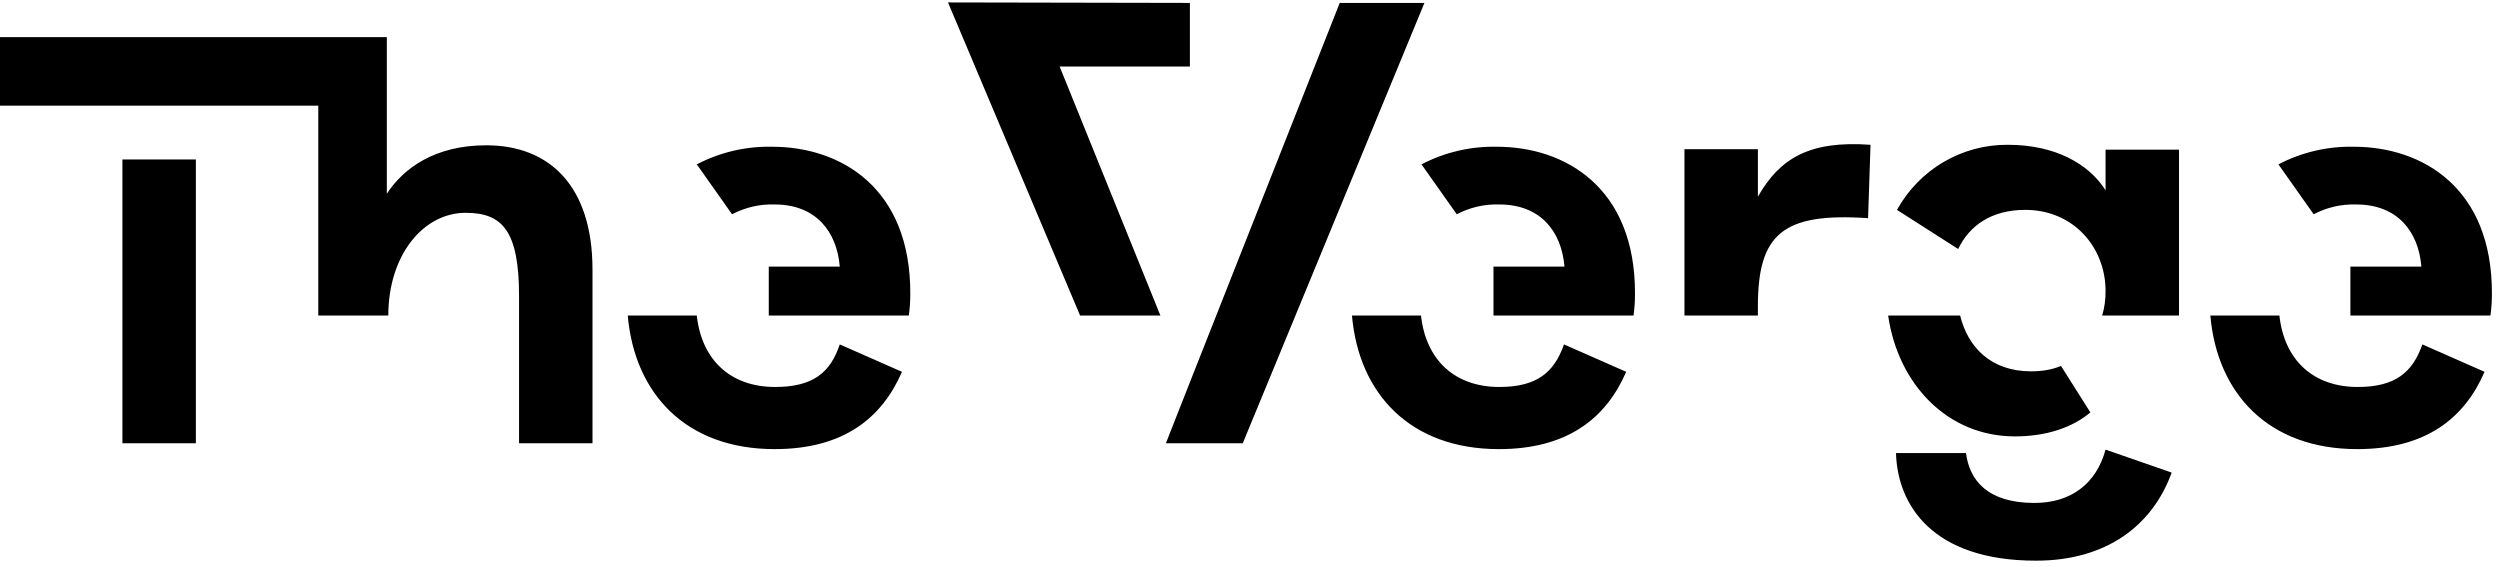
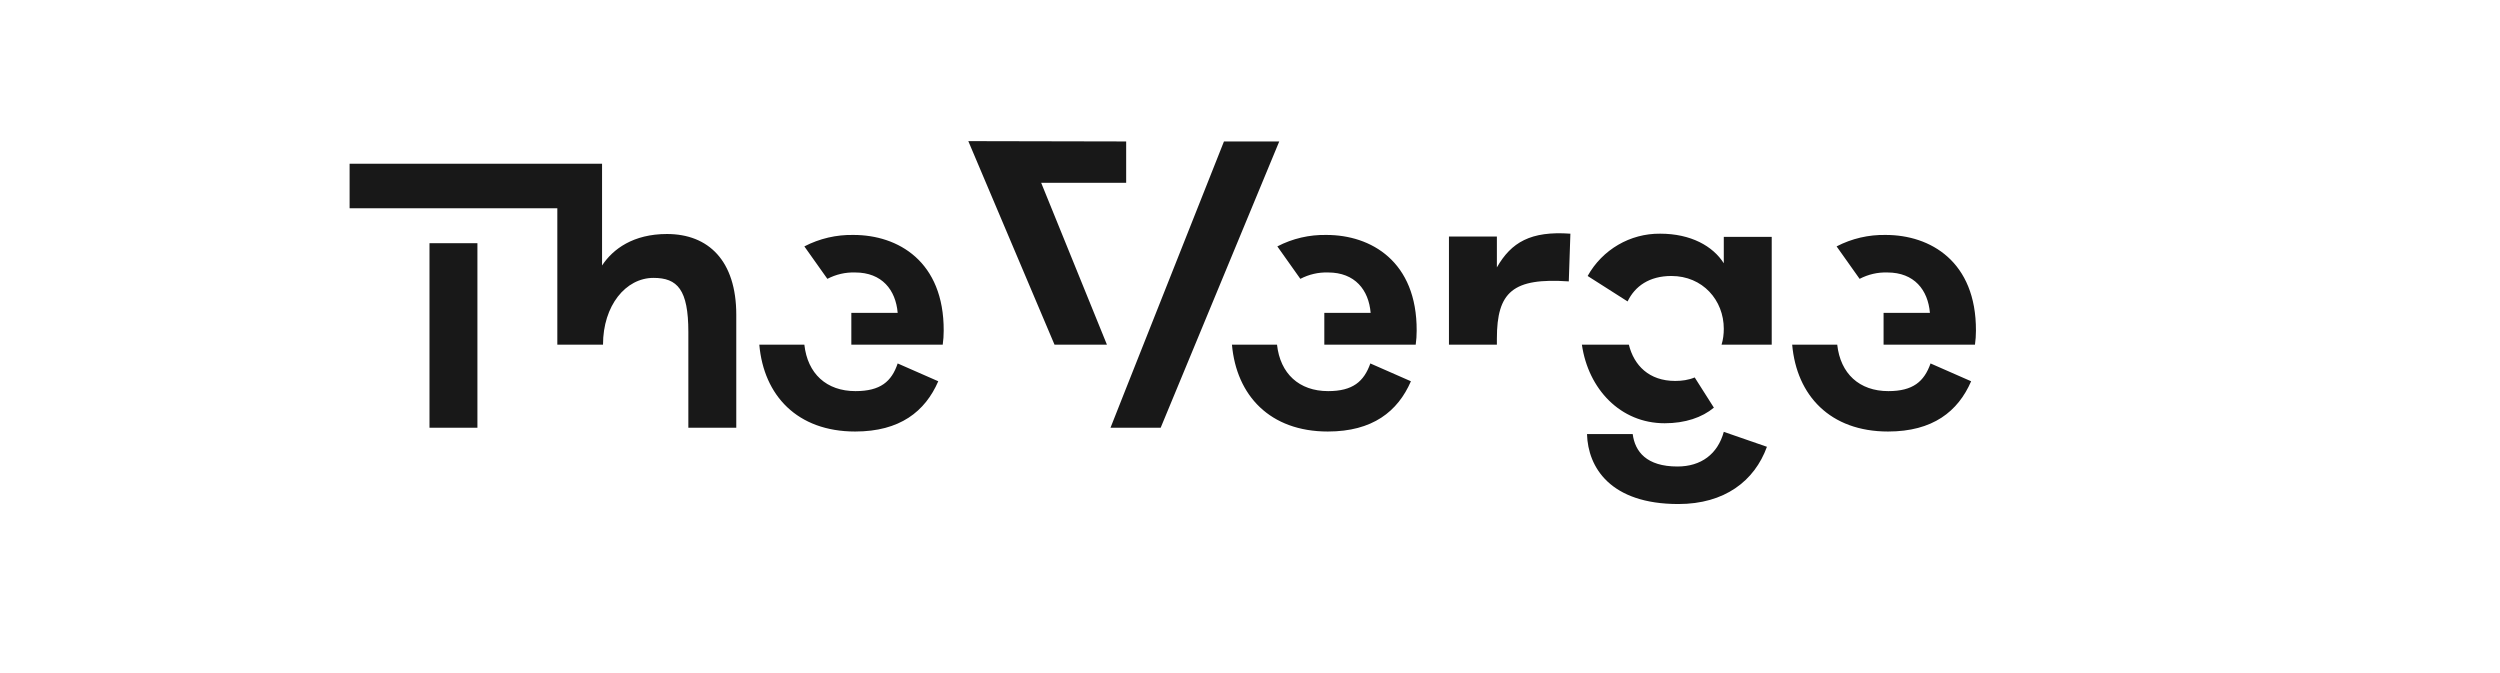
- <svg xmlns="http://www.w3.org/2000/svg" viewBox="0 0 309 70" role="img" fill="currentColor">
-   <path d="m231.196 17.897-.302 9.071c-10.592-.726-13.618 1.996-13.618 10.885V39h-9.078V18.441h9.078v5.866c2.724-4.777 6.416-6.954 13.92-6.41ZM15.131 54.786h9.078V19.71h-9.078v35.075Zm44.968-36.828c-6.355 0-10.228 2.842-12.286 5.986V4.593H0v8.466h39.34V39h8.654c0-7.438 4.298-12.697 9.563-12.697 4.54 0 6.597 2.237 6.597 10.28v18.203h9.078V33.318c0-10.28-5.265-15.36-13.133-15.36ZM95.807 47.83c-5.507 0-9.078-3.326-9.683-8.829H77.59c.847 9.676 7.202 16.51 18.157 16.51 8.473 0 13.254-3.81 15.736-9.555l-7.687-3.387c-1.15 3.447-3.268 5.261-7.989 5.261Zm-.363-29.692a19.226 19.226 0 0 0-9.32 2.177l4.357 6.168c1.634-.846 3.39-1.27 5.266-1.21 5.084 0 7.686 3.327 8.049 7.68H95.02v6.048h17.31c.121-.907.182-1.754.182-2.66.06-13.184-8.655-18.203-17.068-18.203ZM185.32 47.83c-5.507 0-9.078-3.326-9.683-8.829h-8.534c.847 9.676 7.202 16.51 18.157 16.51 8.473 0 13.254-3.81 15.736-9.555l-7.687-3.387c-1.21 3.447-3.328 5.261-7.989 5.261Zm-.302-29.692a19.226 19.226 0 0 0-9.321 2.177l4.358 6.168c1.634-.846 3.389-1.27 5.265-1.21 5.084 0 7.687 3.327 8.05 7.68h-8.776v6.048h17.31c.121-.907.181-1.754.181-2.66.061-13.184-8.655-18.203-17.067-18.203ZM291.416 47.83c-5.507 0-9.078-3.326-9.683-8.829h-8.534c.847 9.676 7.202 16.51 18.157 16.51 8.473 0 13.254-3.81 15.736-9.555l-7.687-3.387c-1.21 3.447-3.328 5.261-7.989 5.261Zm-.484-29.692a19.225 19.225 0 0 0-9.32 2.177l4.357 6.168c1.635-.846 3.39-1.27 5.266-1.21 5.084 0 7.686 3.327 8.049 7.68h-8.775v6.048h17.309c.121-.907.182-1.754.182-2.66.06-13.184-8.655-18.203-17.068-18.203ZM117.172.299 133.5 39h9.926L130.971 8.221h16.099V.36L117.172.3Zm48.418.06L146.888 47.71l-2.784 7.076h9.502L176.06.36h-10.47Zm83.461 53.58c3.873 0 7.081-1.089 9.32-2.963l-3.631-5.745c-1.15.484-2.421.665-3.692.665-4.963 0-7.808-2.963-8.776-6.894h-8.897c1.211 8.406 7.263 14.937 15.676 14.937Zm11.196-30.418c-2.057-3.265-6.234-5.624-12.044-5.624-5.689-.06-10.954 3.024-13.738 8.043l7.565 4.838c1.392-2.903 4.116-4.838 8.292-4.838 5.931 0 9.925 4.596 9.925 10.038 0 1.029-.121 2.057-.423 3.024h9.502v-20.5h-9.079v5.019Zm-8.775 38.642c-5.871 0-8.05-2.842-8.474-6.168h-8.654c.181 6.35 4.418 13.304 17.309 13.304 8.715 0 14.404-4.354 16.765-10.885l-8.171-2.842c-1.15 4.233-4.297 6.591-8.775 6.591Z" />
+ <svg xmlns="http://www.w3.org/2000/svg" width="186" height="50" viewBox="0 0 186 50" fill="none">
+   <path d="M116.837 17.386L116.718 20.936C112.557 20.652 111.368 21.717 111.368 25.195V25.644H107.802V17.599H111.368V19.894C112.438 18.025 113.889 17.173 116.837 17.386ZM31.954 31.821H35.52V18.096H31.954V31.821ZM49.62 17.41C47.123 17.41 45.602 18.522 44.793 19.752V12.18H26.01V15.493H41.465V25.644H44.864C44.864 22.733 46.553 20.675 48.621 20.675C50.405 20.675 51.213 21.551 51.213 24.698V31.821H54.779V23.421C54.779 19.398 52.711 17.41 49.62 17.41ZM63.648 29.099C61.485 29.099 60.082 27.798 59.844 25.644H56.492C56.824 29.43 59.321 32.105 63.625 32.105C66.953 32.105 68.832 30.614 69.807 28.366L66.787 27.04C66.335 28.389 65.503 29.099 63.648 29.099ZM63.506 17.48C62.233 17.453 60.973 17.745 59.844 18.332L61.556 20.746C62.198 20.415 62.888 20.249 63.625 20.272C65.622 20.272 66.644 21.574 66.787 23.278H63.339V25.644H70.139C70.187 25.289 70.211 24.958 70.211 24.603C70.234 19.444 66.811 17.48 63.506 17.48ZM98.814 29.099C96.65 29.099 95.248 27.798 95.01 25.644H91.657C91.99 29.43 94.487 32.105 98.79 32.105C102.119 32.105 103.997 30.614 104.972 28.366L101.953 27.04C101.477 28.389 100.645 29.099 98.814 29.099ZM98.695 17.48C97.422 17.452 96.162 17.745 95.034 18.332L96.746 20.746C97.388 20.415 98.077 20.249 98.814 20.272C100.811 20.272 101.834 21.574 101.976 23.278H98.529V25.644H105.329C105.377 25.289 105.4 24.958 105.4 24.603C105.424 19.444 102 17.48 98.695 17.48ZM140.494 29.099C138.331 29.099 136.928 27.798 136.69 25.644H133.338C133.671 29.43 136.167 32.105 140.471 32.105C143.8 32.105 145.678 30.614 146.653 28.366L143.633 27.04C143.158 28.389 142.326 29.099 140.494 29.099ZM140.304 17.48C139.031 17.453 137.772 17.745 136.643 18.332L138.355 20.746C138.997 20.415 139.686 20.249 140.423 20.272C142.421 20.272 143.443 21.574 143.586 23.278H140.138V25.644H146.938C146.986 25.289 147.01 24.958 147.01 24.603C147.033 19.444 143.609 17.48 140.304 17.48ZM72.042 10.5L78.456 25.644H82.356L77.463 13.6H83.787V10.524L72.042 10.5V10.5ZM91.063 10.524L83.716 29.052L82.622 31.821H86.355L95.176 10.524H91.063V10.524ZM123.851 31.49C125.373 31.49 126.633 31.063 127.513 30.33L126.086 28.082C125.634 28.271 125.135 28.342 124.636 28.342C122.686 28.342 121.568 27.183 121.188 25.645H117.693C118.168 28.934 120.546 31.49 123.851 31.49ZM128.25 19.587C127.441 18.309 125.8 17.386 123.518 17.386C121.283 17.363 119.215 18.57 118.121 20.533L121.093 22.427C121.64 21.291 122.71 20.533 124.35 20.533C126.68 20.533 128.25 22.332 128.25 24.461C128.25 24.864 128.202 25.266 128.083 25.645H131.816V17.623H128.25V19.587ZM124.802 34.708C122.496 34.708 121.64 33.596 121.473 32.294H118.073C118.144 34.779 119.809 37.5 124.873 37.5C128.297 37.5 130.532 35.796 131.46 33.241L128.25 32.129C127.798 33.785 126.561 34.708 124.802 34.708Z" fill="#181818" />
</svg>
